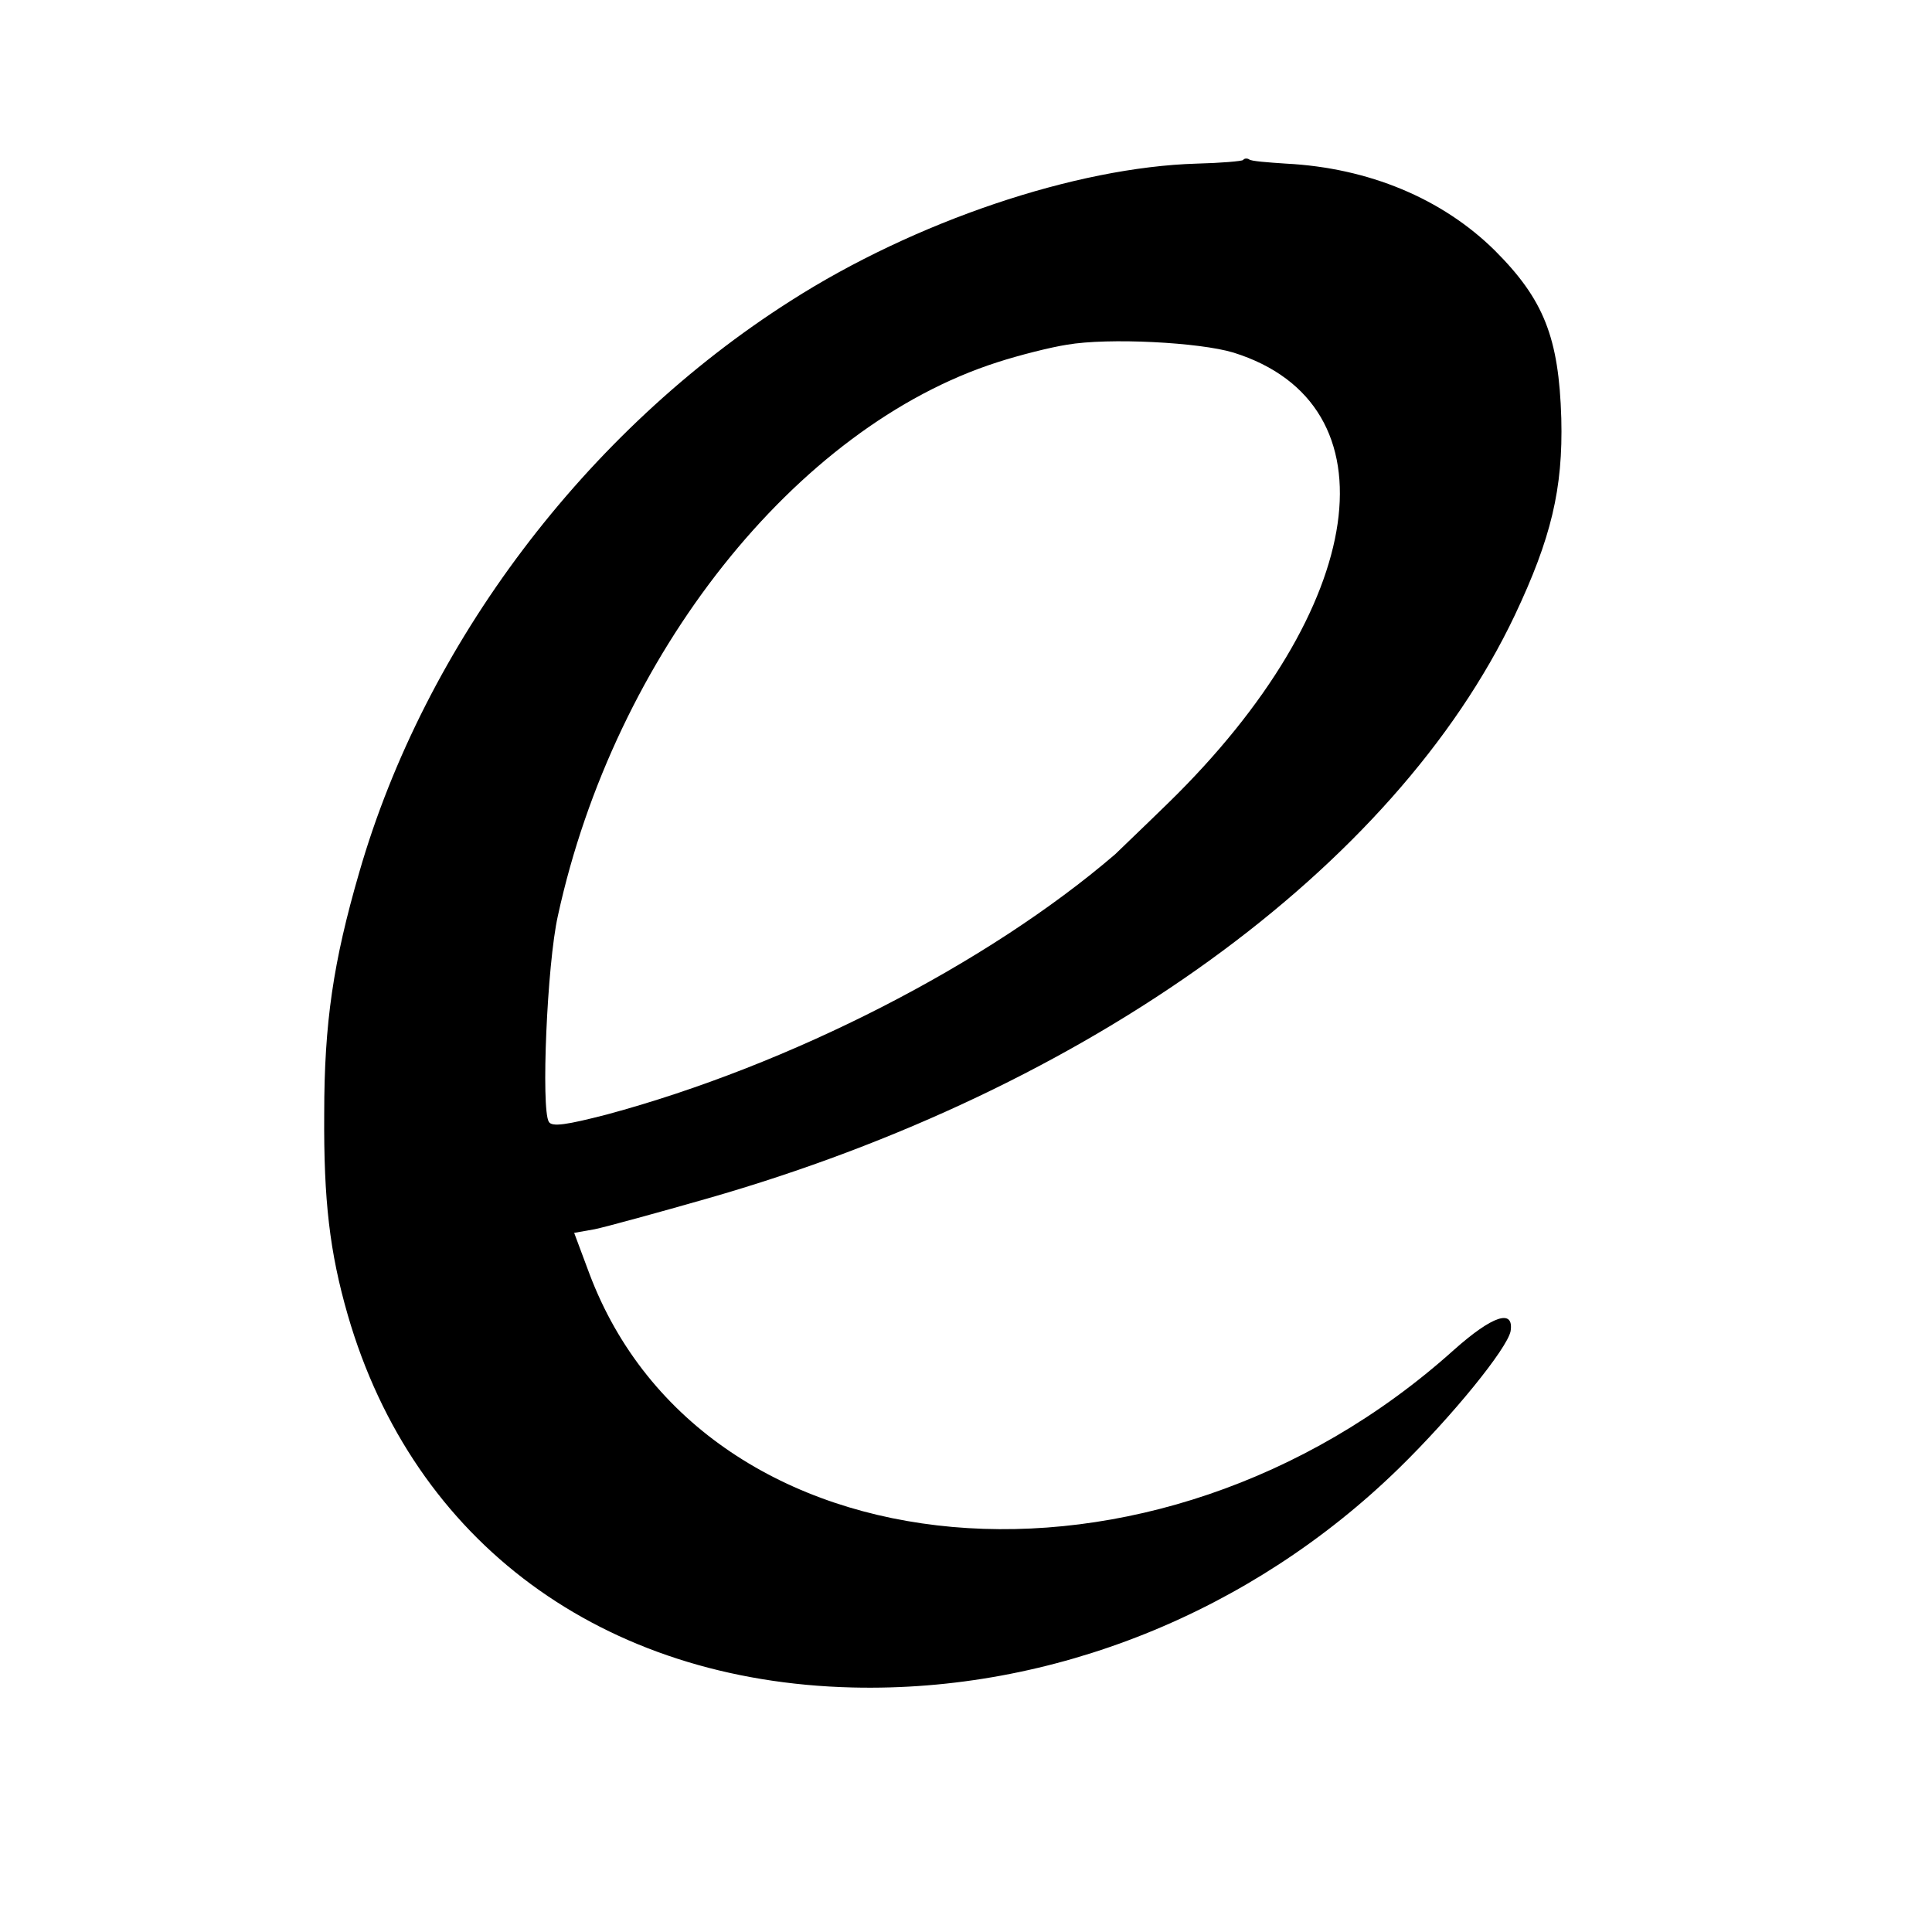
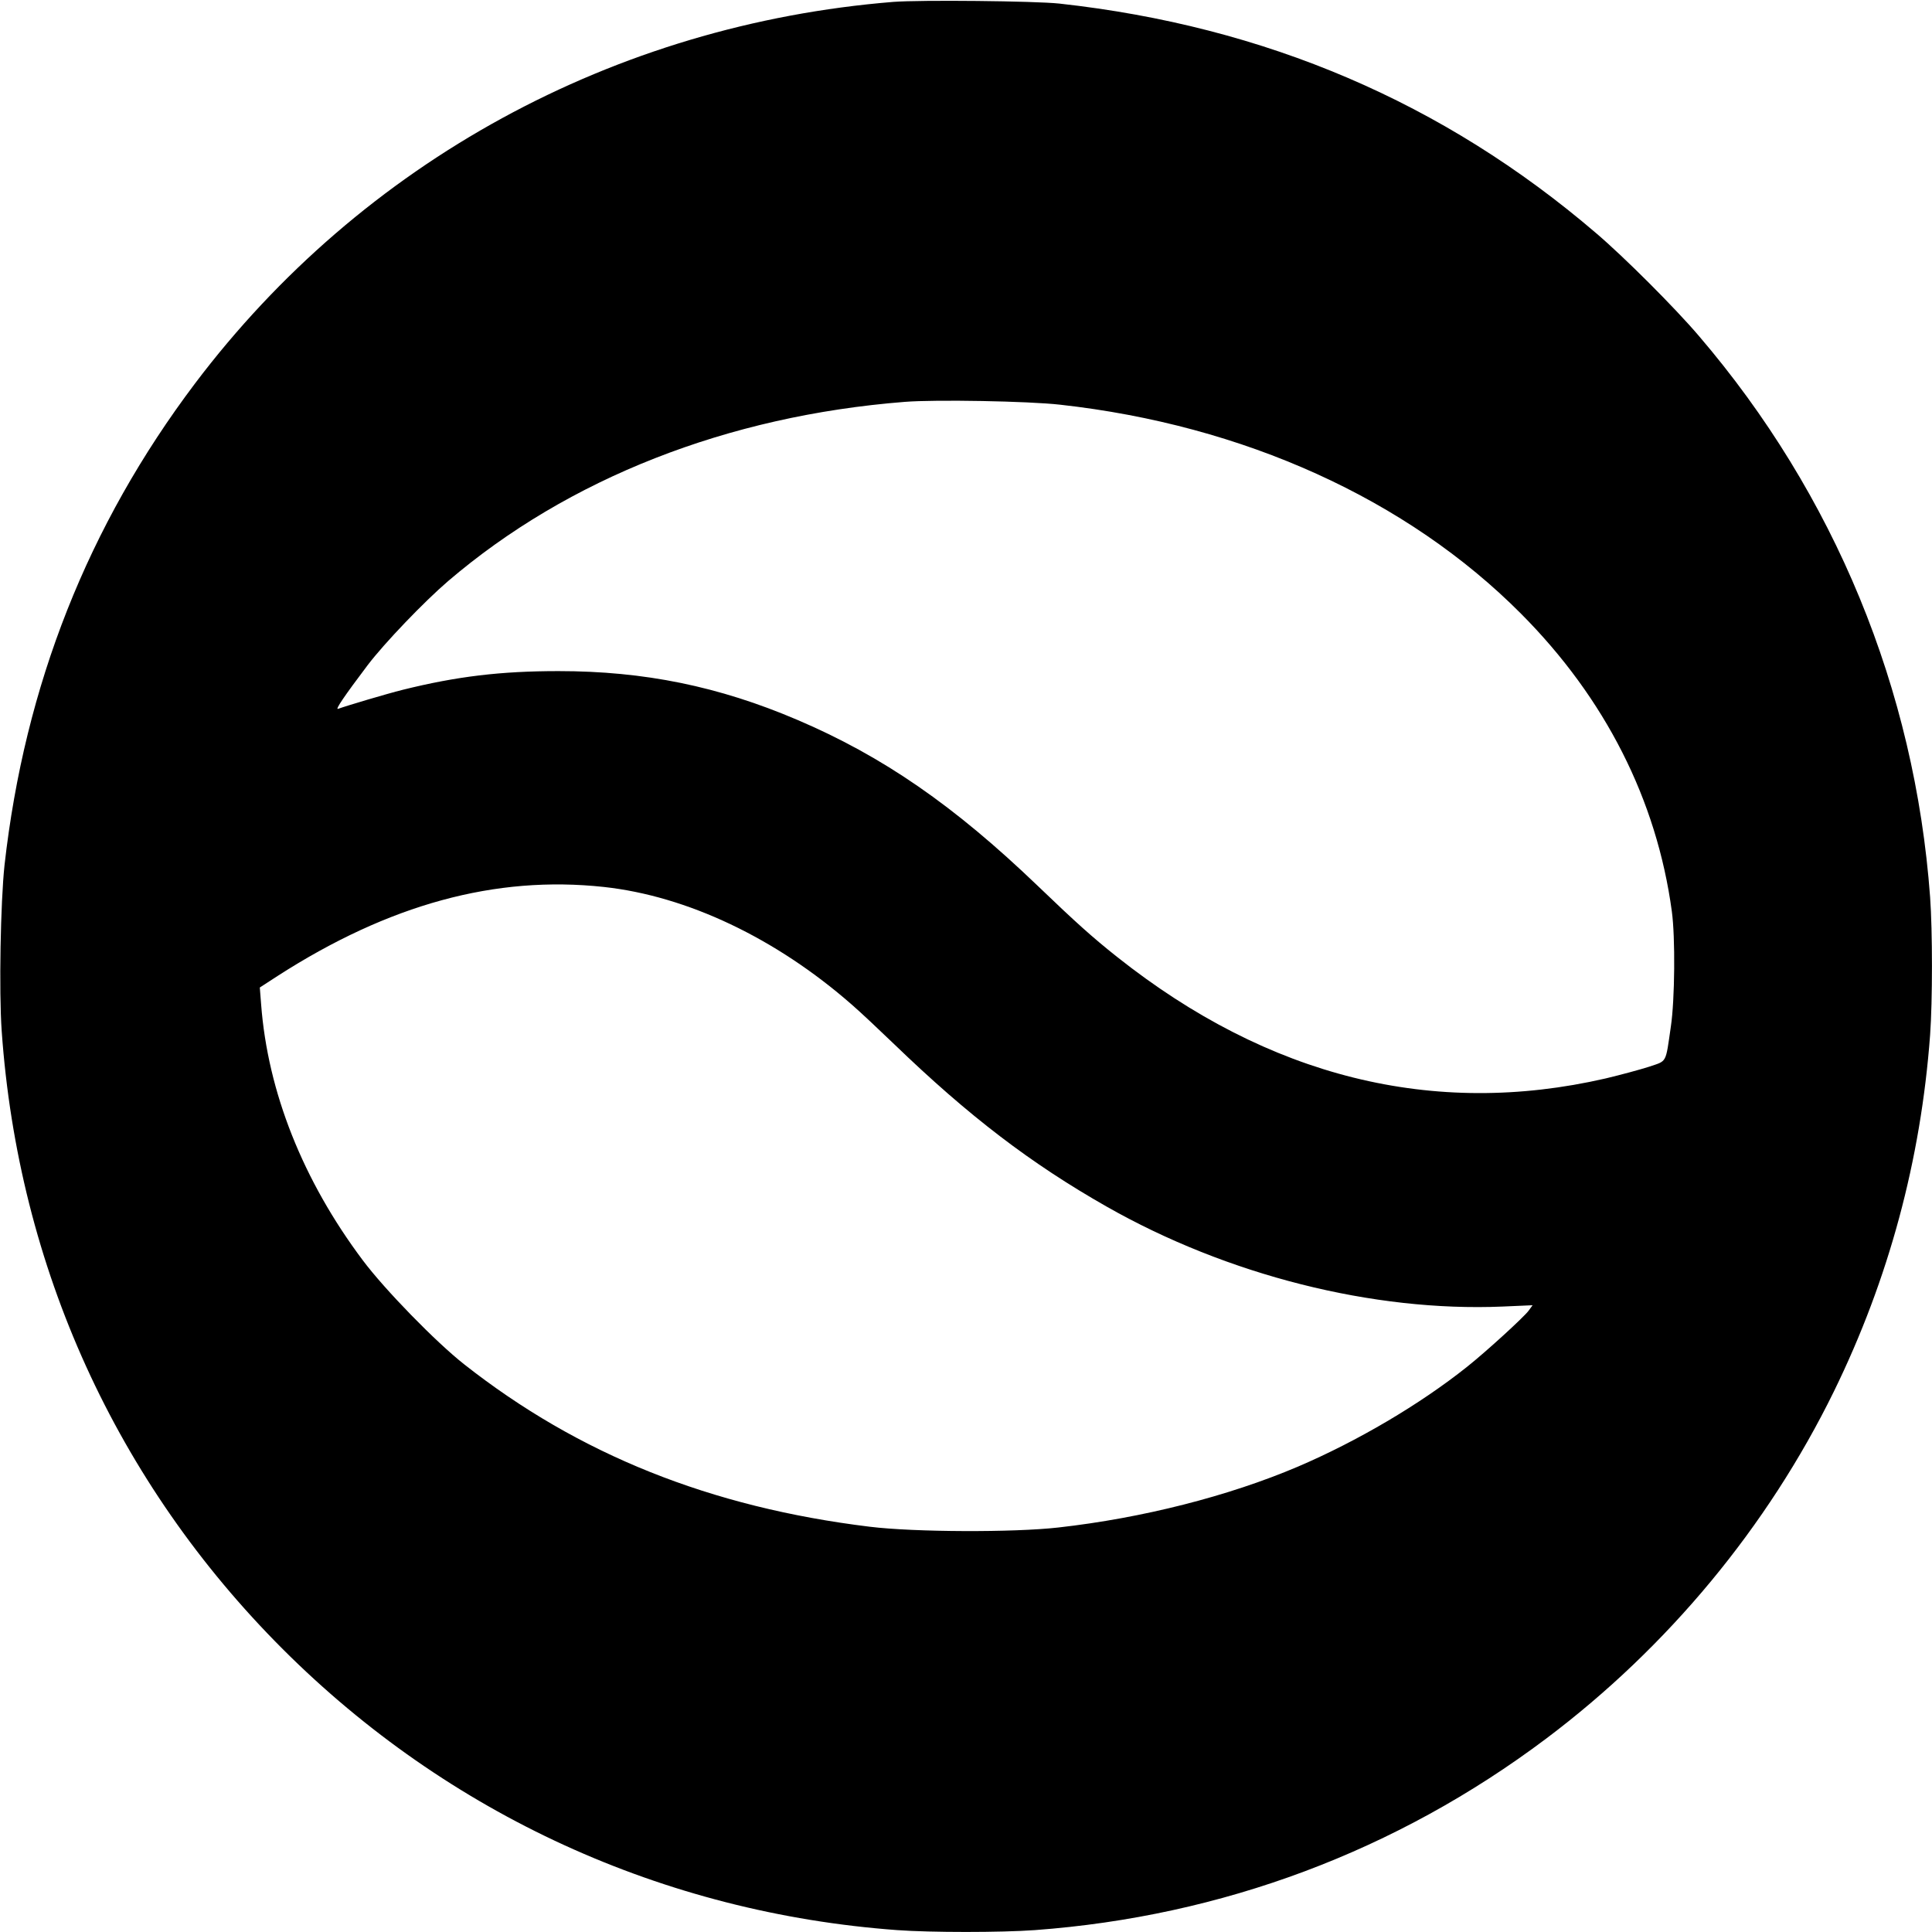
- <svg xmlns="http://www.w3.org/2000/svg" version="1.0" width="320pt" height="320pt" viewBox="0 0 320 320" preserveAspectRatio="xMidYMid meet">
-   <g transform="translate(0,320) scale(0.1,-0.1)" fill="#000000" stroke="none">
-     <path d="M2059 2935 c-2 -2 -37 -5 -77 -6 -201 -6 -467 -96 -672 -227 -340 -216 -606 -569 -715 -947 -43 -148 -58 -249 -58 -400 -1 -143 9 -229 39 -333 109 -377 422 -607 836 -617 331 -8 660 124 905 363 89 87 179 198 185 227 6 38 -30 26 -94 -31 -495 -445 -1242 -379 -1432 127 l-25 67 34 6 c19 4 103 27 187 51 632 181 1138 547 1337 966 60 127 80 209 77 326 -4 134 -29 197 -110 278 -87 86 -209 137 -346 144 -30 2 -58 4 -61 7 -3 2 -8 2 -10 -1z m-16 -319 c272 -85 224 -422 -108 -746 -42 -41 -82 -79 -88 -85 -212 -182 -538 -349 -842 -431 -66 -17 -91 -21 -96 -12 -13 21 -3 261 15 341 94 432 394 810 728 917 37 12 89 25 115 29 69 12 220 4 276 -13z" />
+ <svg xmlns="http://www.w3.org/2000/svg" version="1.0" width="1024pt" height="1024pt" viewBox="0 0 1024 1024" preserveAspectRatio="xMidYMid meet">
+   <g transform="translate(0,1024) scale(0.1,-0.1)" fill="#000000" stroke="none">
+     <path d="M4735 10230 c-1480 -120 -2815 -849 -3701 -2022 -568 -753 -903 -1601 -1010 -2553 -21 -195 -30 -669 -15 -880 88 -1251 607 -2393 1490 -3276 877 -876 2017 -1398 3256 -1489 179 -13 550 -13 730 0 992 73 1917 419 2710 1015 645 485 1173 1122 1525 1840 291 595 461 1227 510 1890 13 180 13 550 0 730 -81 1102 -506 2134 -1226 2975 -126 148 -396 418 -544 544 -809 693 -1754 1097 -2845 1217 -130 14 -738 20 -880 9z m884 -2135 c973 -108 1838 -500 2443 -1108 446 -448 719 -987 799 -1577 19 -138 16 -469 -5 -610 -29 -200 -19 -181 -116 -214 -47 -15 -150 -43 -230 -62 -913 -210 -1786 7 -2589 644 -131 104 -219 183 -421 377 -443 425 -820 686 -1275 880 -415 177 -810 258 -1265 258 -306 0 -539 -28 -825 -99 -88 -22 -296 -84 -343 -101 -18 -7 34 69 157 232 89 117 298 335 426 445 636 544 1481 876 2420 950 163 13 656 4 824 -15z m-2419 -2556 c441 -48 912 -271 1315 -624 44 -38 145 -133 225 -210 395 -381 724 -632 1125 -860 640 -364 1414 -559 2099 -530 l159 7 -21 -29 c-24 -33 -225 -217 -327 -298 -250 -199 -581 -394 -897 -529 -367 -156 -823 -272 -1268 -322 -237 -27 -764 -25 -1000 4 -844 103 -1543 383 -2150 861 -150 118 -421 396 -537 551 -318 424 -504 893 -539 1357 l-7 89 94 61 c591 380 1155 534 1729 472z" />
  </g>
</svg>
